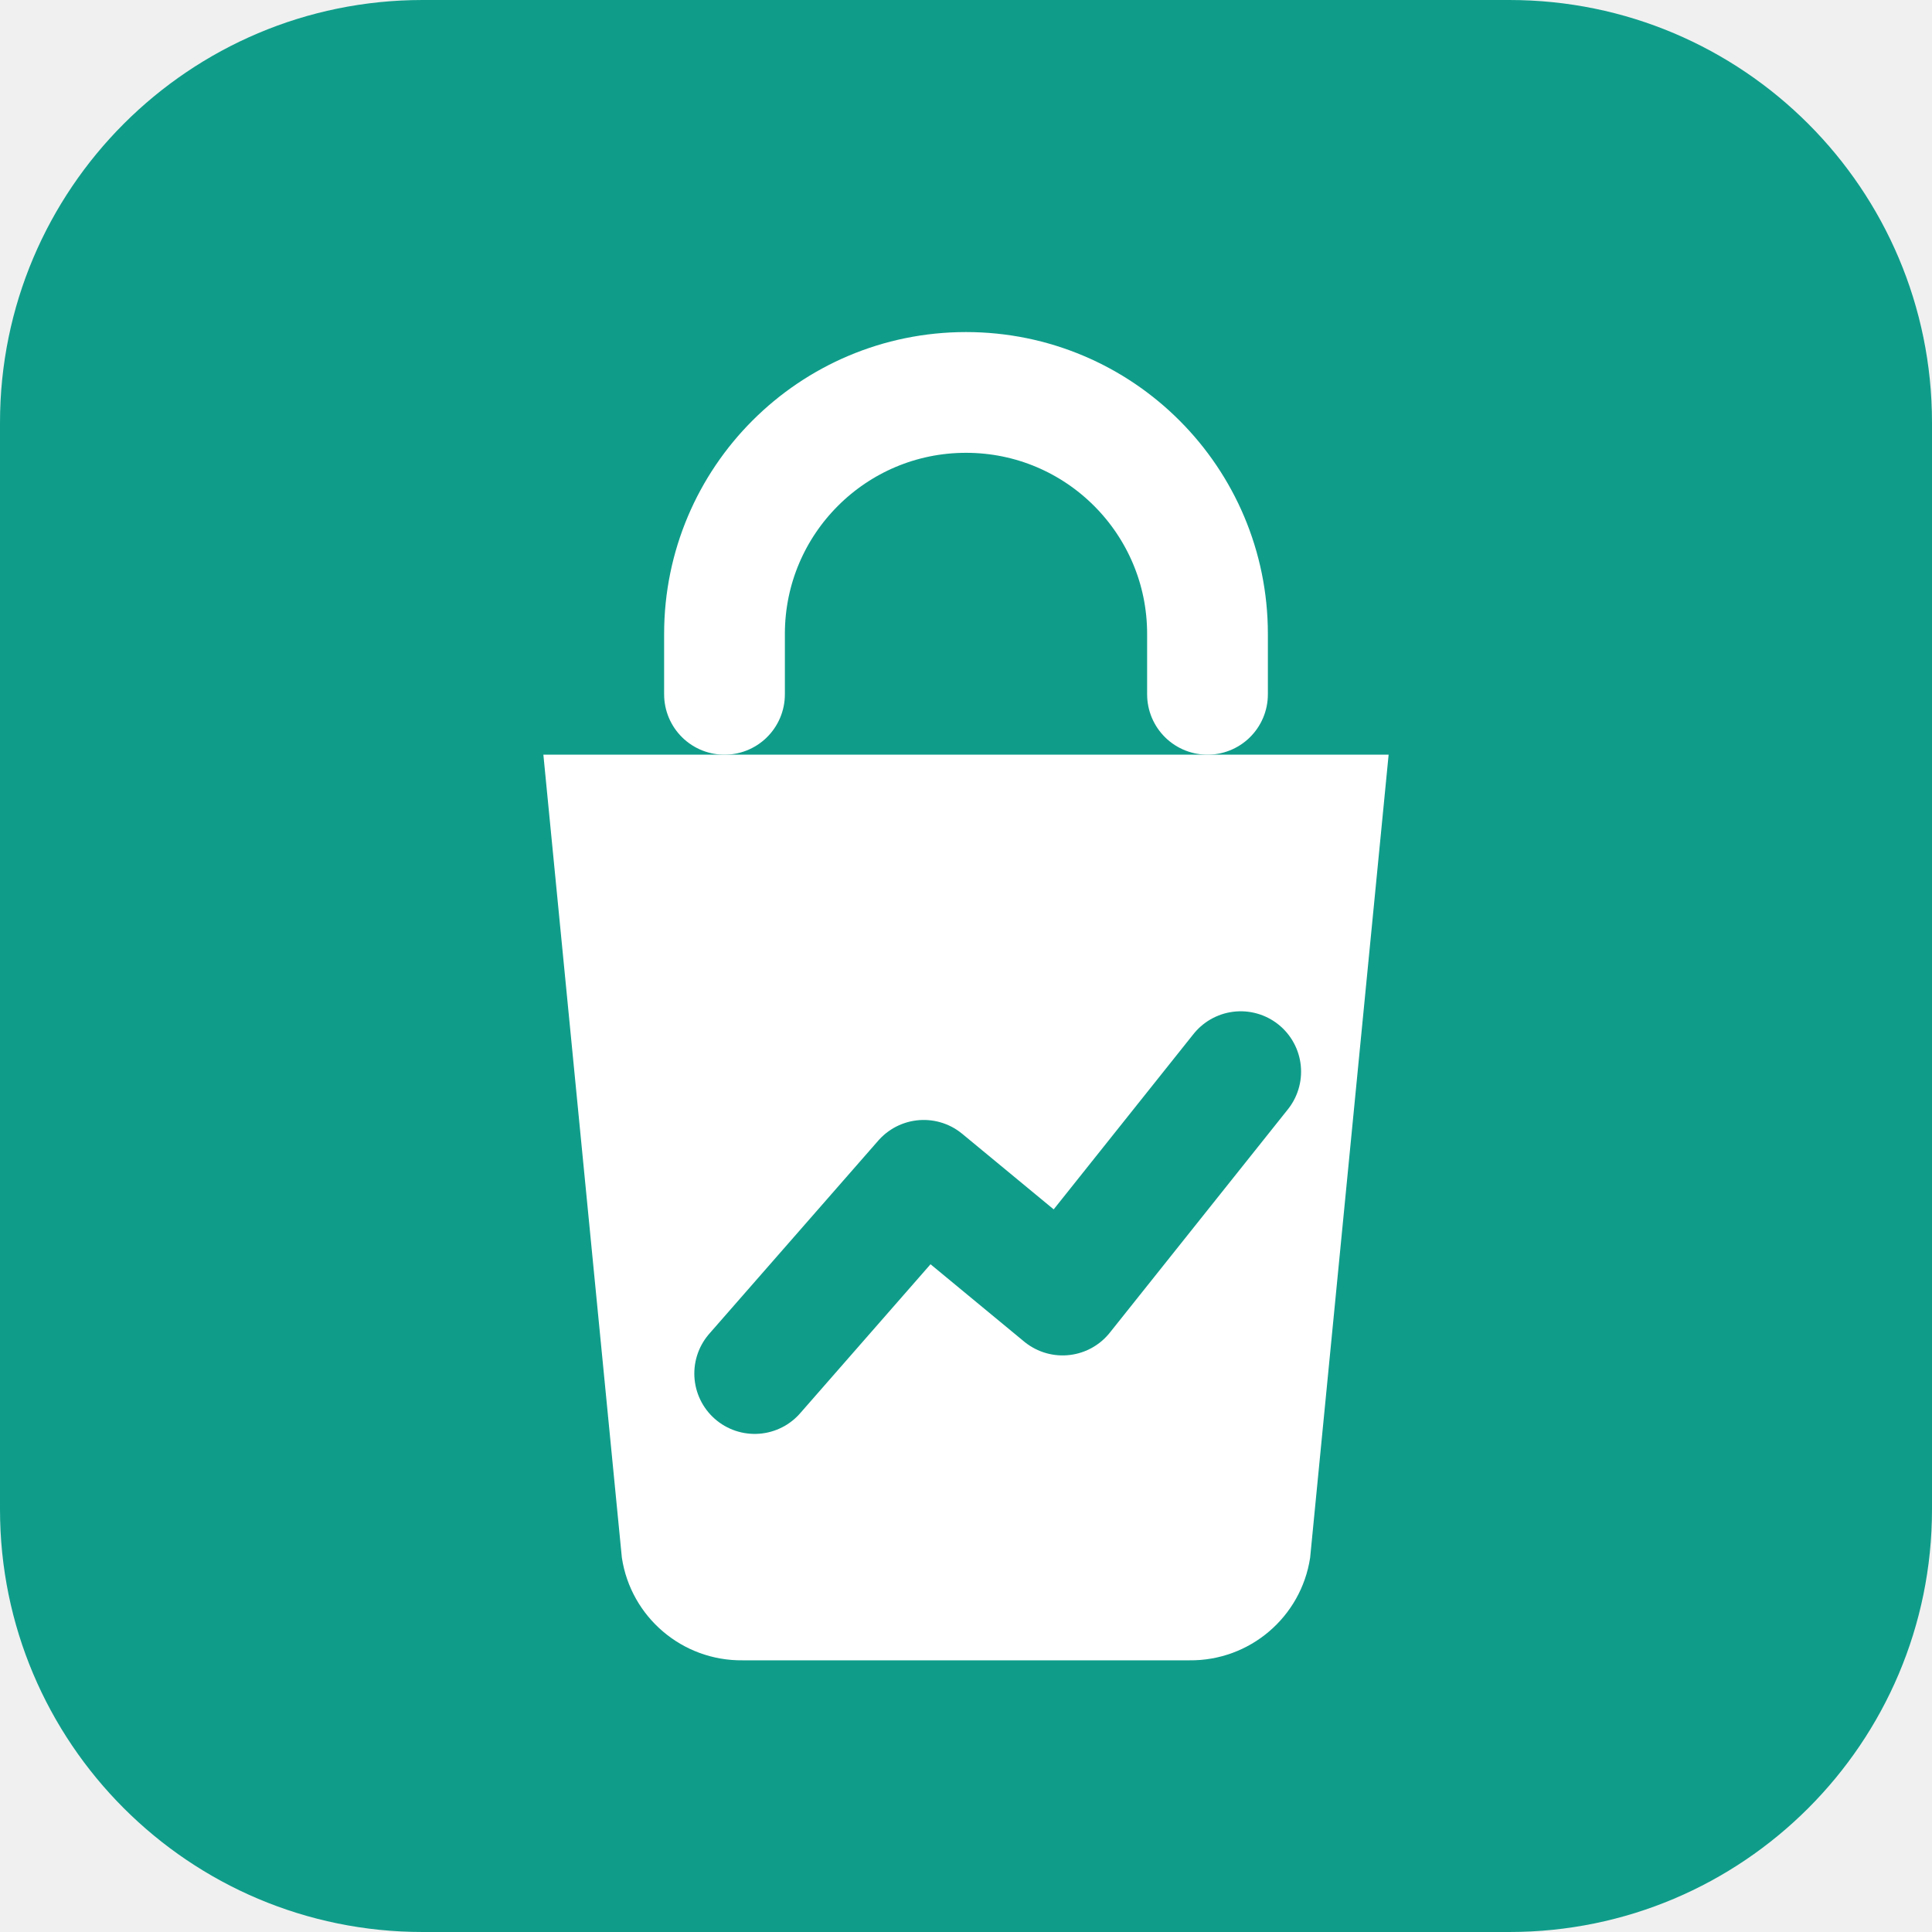
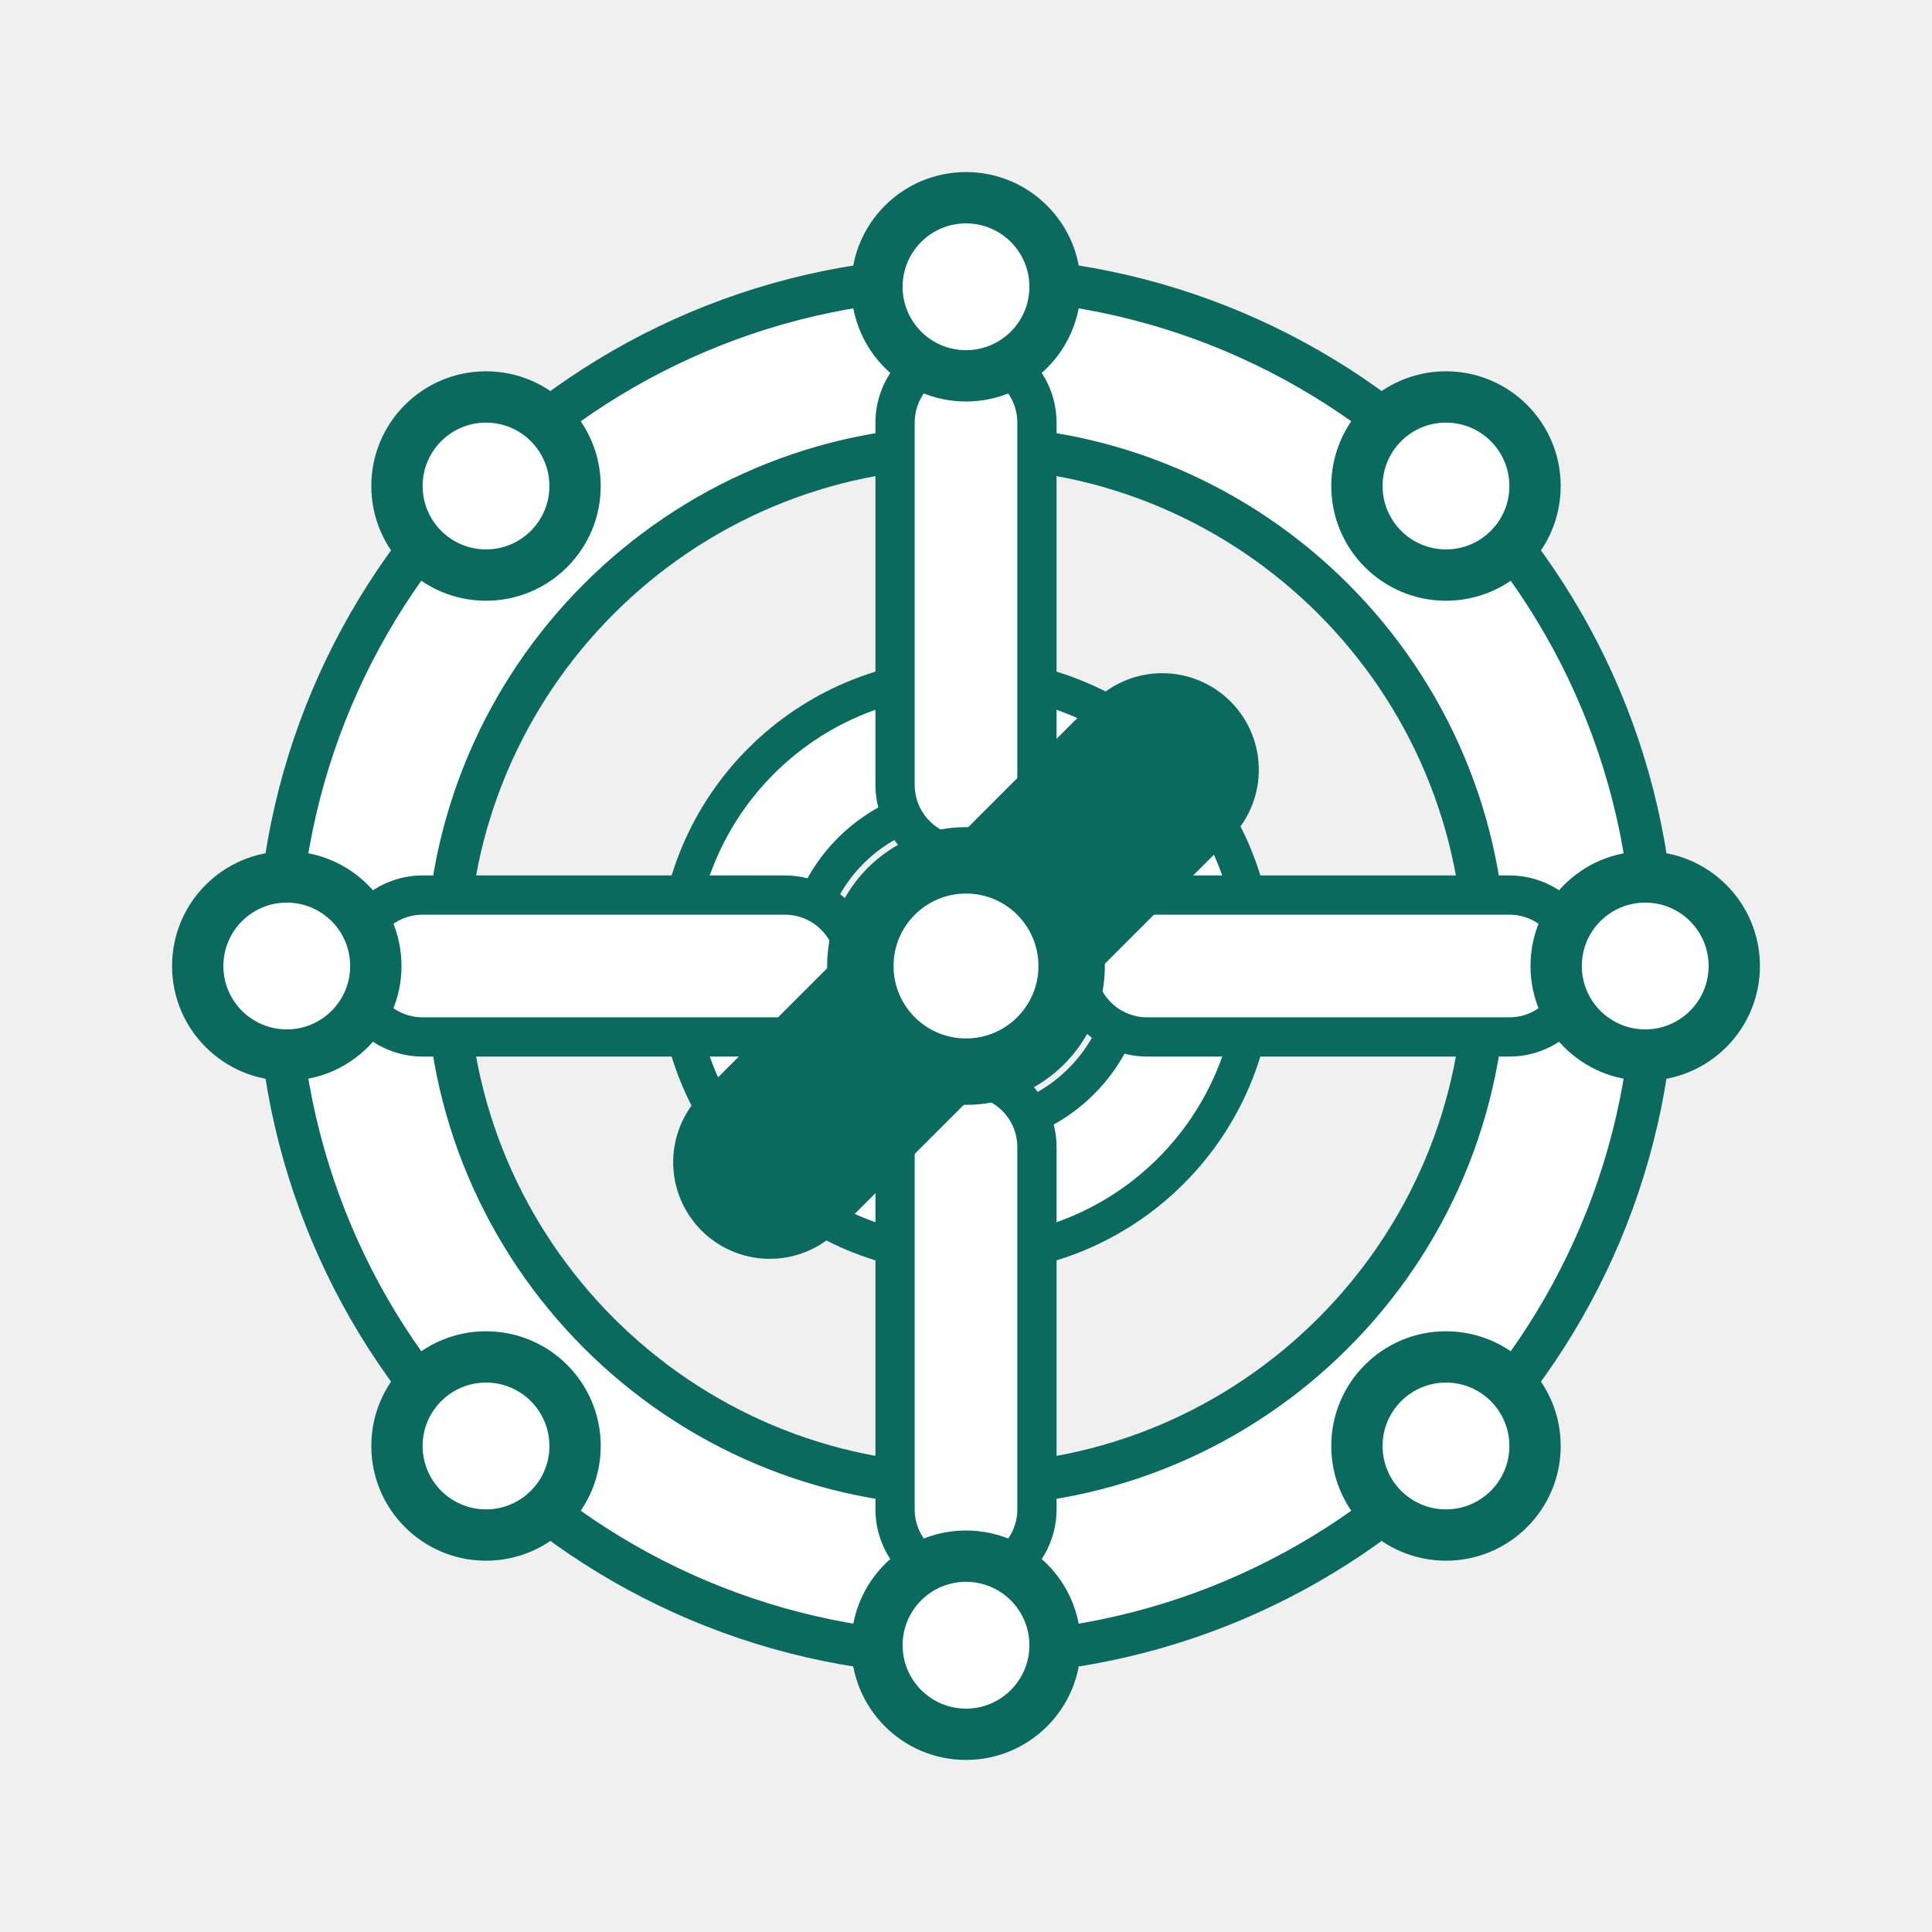
<svg xmlns="http://www.w3.org/2000/svg" viewBox="0 0 64 64" width="64" height="64" role="img" aria-label="StockPilot">
-   <rect width="64" height="64" rx="14" fill="#0f9d8a" />
-   <path d="M24 23v-2a8 8 0 0 1 16 0v2" fill="none" stroke="#ffffff" stroke-width="4" stroke-linecap="round" />
-   <path d="M18 25h28l-2.6 26.6A4 4 0 0 1 39.4 55H24.6a4 4 0 0 1-4-3.4L18 25Z" fill="#ffffff" />
-   <path d="M25 45.5l5.6-6.4 4.6 3.8 5.9-7.4" fill="none" stroke="#0f9d8a" stroke-width="4" stroke-linecap="round" stroke-linejoin="round" />
+   <g fill="none">
+     <circle cx="32" cy="32" r="20" stroke="#0b6a5e" stroke-width="7" />
+     <circle cx="32" cy="32" r="20" stroke="#ffffff" stroke-width="4.2" />
+     <circle cx="32" cy="32" r="7.5" stroke="#0b6a5e" stroke-width="5.4" />
+     <circle cx="32" cy="32" r="7.5" stroke="#ffffff" stroke-width="3" />
+   </g>
+   <g stroke="#0b6a5e" stroke-width="6" stroke-linecap="round">
+     <line x1="32" y1="14" x2="32" y2="26" />
+     <line x1="32" y1="38" x2="32" y2="50" />
+     <line x1="14" y1="32" x2="26" y2="32" />
+     <line x1="38" y1="32" x2="50" y2="32" />
+   </g>
+   <g stroke="#ffffff" stroke-width="3.4" stroke-linecap="round">
+     <line x1="32" y1="14" x2="32" y2="26" />
+     <line x1="32" y1="38" x2="32" y2="50" />
+     <line x1="14" y1="32" x2="26" y2="32" />
+     <line x1="38" y1="32" x2="50" y2="32" />
+   </g>
+   <g fill="#0b6a5e">
+     <circle cx="32" cy="9.5" r="3.8" />
+     <circle cx="32" cy="54.5" r="3.8" />
+     <circle cx="9.5" cy="32" r="3.8" />
+     <circle cx="54.5" cy="32" r="3.8" />
+     <circle cx="16.1" cy="16.1" r="3.8" />
+     <circle cx="47.9" cy="16.1" r="3.8" />
+     <circle cx="16.1" cy="47.9" r="3.8" />
+     <circle cx="47.9" cy="47.9" r="3.8" />
+   </g>
+   <g fill="#ffffff">
+     <circle cx="32" cy="9.5" r="2.1" />
+     <circle cx="32" cy="54.5" r="2.1" />
+     <circle cx="9.5" cy="32" r="2.1" />
+     <circle cx="54.5" cy="32" r="2.1" />
+     <circle cx="16.1" cy="16.1" r="2.1" />
+     <circle cx="47.9" cy="16.1" r="2.1" />
+     <circle cx="16.1" cy="47.9" r="2.1" />
+     <circle cx="47.9" cy="47.9" r="2.1" />
+   </g>
+   <path d="M25.5 38.5 32 32l6.5-6.5" fill="none" stroke="#0b6a5e" stroke-width="6.4" stroke-linecap="round" stroke-linejoin="round" />
+   <circle cx="32" cy="32" r="4.6" fill="#0b6a5e" />
+   <circle cx="32" cy="32" r="2.4" fill="#ffffff" />
</svg>
